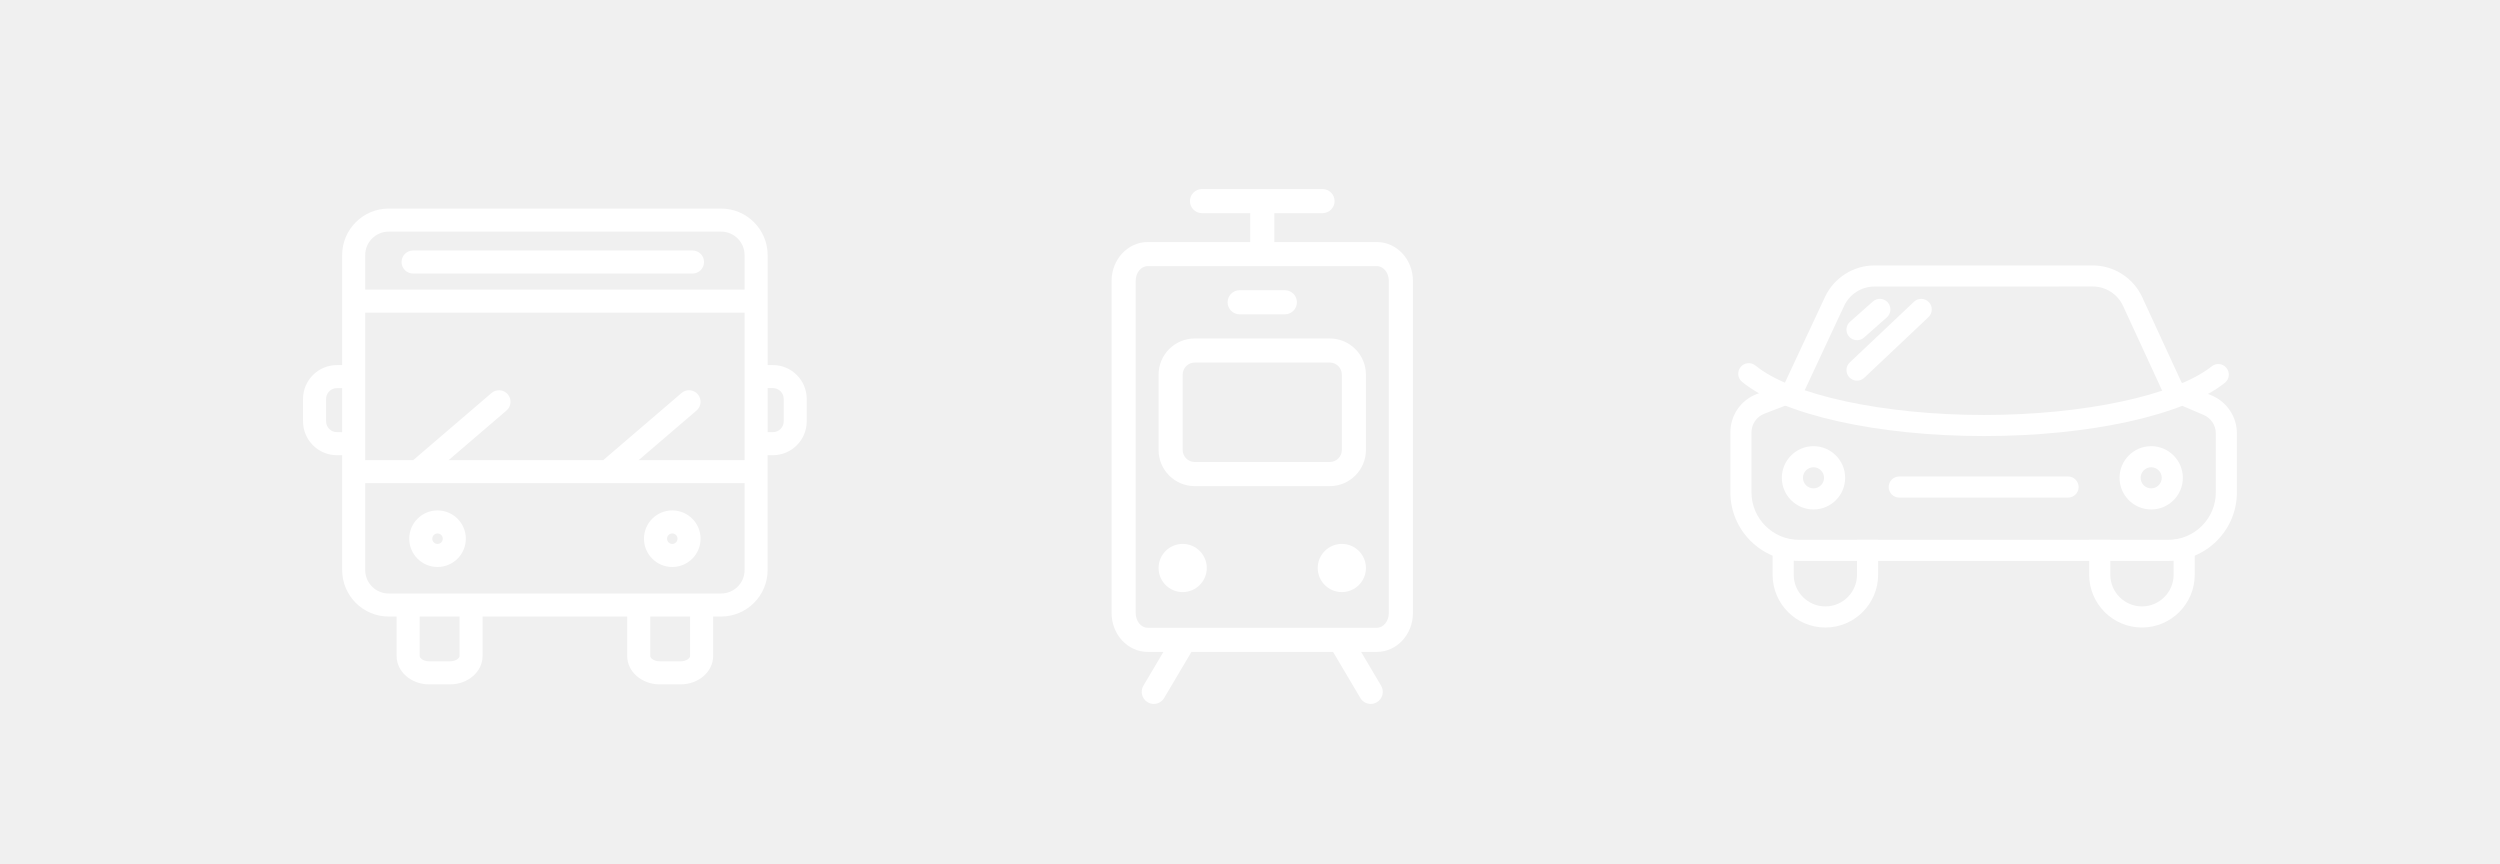
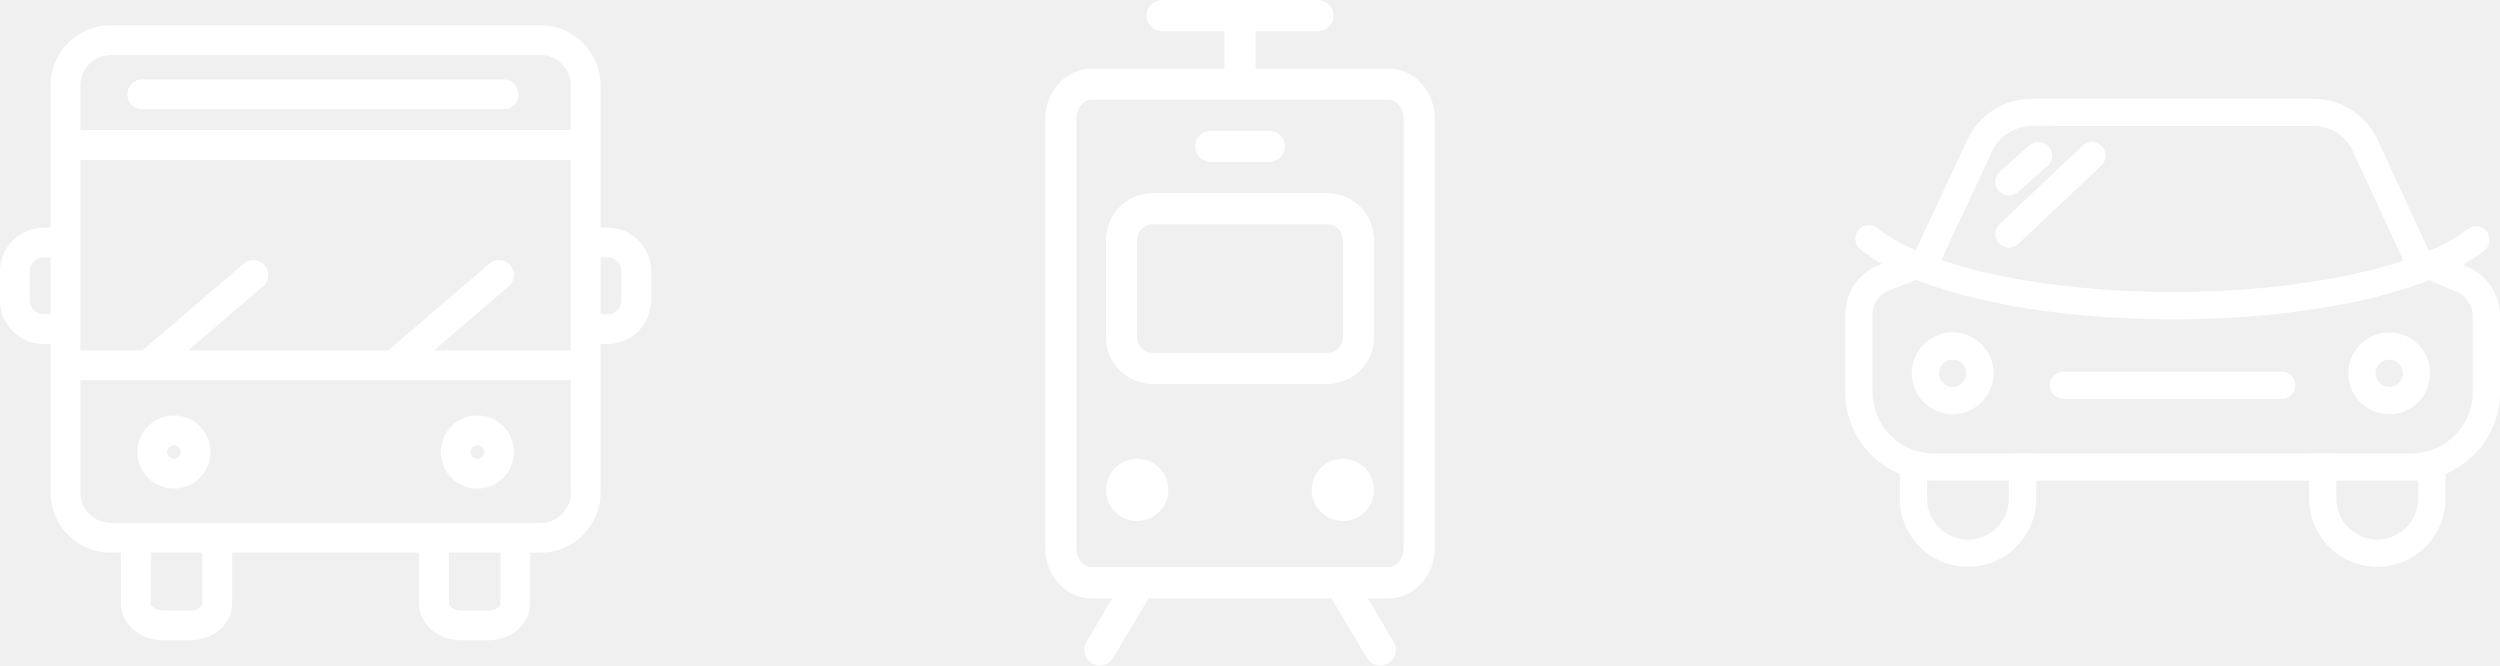
- <svg xmlns="http://www.w3.org/2000/svg" version="1.1" id="Layer_1" x="0px" y="0px" width="140.441px" height="48.529px" viewBox="0 0 140.441 48.529" enable-background="new 0 0 140.441 48.529" xml:space="preserve">
-   <g>
-     <path fill="#FFFFFF" d="M24.579,28.673c-0.877,0-1.59,0.713-1.59,1.589c0,0.877,0.713,1.59,1.59,1.59c0.876,0,1.59-0.713,1.59-1.59   C26.168,29.386,25.455,28.673,24.579,28.673z M24.579,30.557c-0.162,0-0.295-0.133-0.295-0.295s0.133-0.294,0.295-0.294   s0.295,0.132,0.295,0.294S24.741,30.557,24.579,30.557z" />
-     <path fill="#FFFFFF" d="M37.766,28.673c-0.877,0-1.59,0.713-1.59,1.589c0,0.877,0.714,1.59,1.59,1.59c0.877,0,1.59-0.713,1.59-1.59   C39.356,29.386,38.643,28.673,37.766,28.673z M37.766,30.557c-0.162,0-0.295-0.133-0.295-0.295s0.133-0.294,0.295-0.294   s0.294,0.132,0.294,0.294S37.928,30.557,37.766,30.557z" />
-     <path fill="#FFFFFF" d="M43.417,20.509h-0.294v-6.178c0-1.441-1.172-2.614-2.613-2.614H21.834c-1.441,0-2.613,1.173-2.613,2.614   v6.178h-0.295c-1.049,0-1.903,0.854-1.903,1.904v1.256c0,1.049,0.854,1.903,1.903,1.903h0.295v6.45   c0,1.441,1.172,2.613,2.613,2.613h0.447v2.221c0,0.877,0.819,1.589,1.825,1.589h1.178c1.007,0,1.825-0.713,1.825-1.589v-2.221   h8.125v2.221c0,0.877,0.818,1.589,1.824,1.589h1.178c1.006,0,1.825-0.713,1.825-1.589v-2.221h0.447   c1.442,0,2.614-1.173,2.614-2.613v-6.45h0.293c1.051,0,1.904-0.854,1.904-1.903v-1.256C45.321,21.363,44.467,20.509,43.417,20.509z    M39.199,22.148c-0.231-0.272-0.642-0.303-0.913-0.07l-4.395,3.768l-0.001,0.001h-8.687l3.25-2.785   c0.272-0.233,0.304-0.642,0.07-0.913c-0.232-0.272-0.641-0.303-0.912-0.07l-4.396,3.768v0.001h-2.699v-8.282h21.312v8.282h-5.949   l3.249-2.785C39.401,22.828,39.432,22.42,39.199,22.148z M21.834,13.012H40.51c0.727,0,1.318,0.592,1.318,1.319v1.938H20.516   v-1.938C20.516,13.604,21.107,13.012,21.834,13.012z M18.926,24.276c-0.335,0-0.608-0.272-0.608-0.607v-1.256   c0-0.336,0.273-0.609,0.608-0.609h0.295v2.474L18.926,24.276L18.926,24.276z M25.815,36.856c0,0.117-0.212,0.294-0.53,0.294h-1.178   c-0.318,0-0.53-0.177-0.53-0.294v-2.221h2.238V36.856z M38.767,36.856c0,0.117-0.211,0.294-0.529,0.294h-1.179   c-0.318,0-0.529-0.177-0.529-0.294v-2.221h2.237V36.856z M40.51,33.341H21.834c-0.728,0-1.318-0.591-1.318-1.318v-4.881h21.312   v4.881C41.829,32.75,41.237,33.341,40.51,33.341z M44.026,23.669c0,0.335-0.272,0.607-0.607,0.607h-0.294v-2.474h0.294   c0.335,0,0.607,0.273,0.607,0.609V23.669z" />
-     <path fill="#FFFFFF" d="M23.206,15.366h15.699c0.357,0,0.646-0.289,0.646-0.646c0-0.358-0.289-0.648-0.646-0.648H23.206   c-0.358,0-0.648,0.29-0.648,0.648C22.557,15.077,22.847,15.366,23.206,15.366z" />
+ <svg xmlns="http://www.w3.org/2000/svg" version="1.1" x="0px" y="0px" viewBox="0 0 108.638 28.924" style="enable-background:new 0 0 108.638 28.924;" xml:space="preserve">
+   <g id="Layer_1_1_">
+     <g>
+       <path style="fill:#FFFFFF;" d="M7.556,18.053c-0.877,0-1.59,0.713-1.59,1.589c0,0.877,0.713,1.59,1.59,1.59    c0.876,0,1.59-0.713,1.59-1.59C9.145,18.766,8.432,18.053,7.556,18.053z M7.556,19.937c-0.162,0-0.295-0.133-0.295-0.295    s0.133-0.294,0.295-0.294s0.295,0.132,0.295,0.294S7.718,19.937,7.556,19.937z" />
+       <path style="fill:#FFFFFF;" d="M20.743,18.053c-0.877,0-1.59,0.713-1.59,1.589c0,0.877,0.714,1.59,1.59,1.59    c0.877,0,1.59-0.713,1.59-1.59C22.333,18.766,21.62,18.053,20.743,18.053z M20.743,19.937c-0.162,0-0.295-0.133-0.295-0.295    s0.133-0.294,0.295-0.294s0.294,0.132,0.294,0.294S20.905,19.937,20.743,19.937z" />
+       <path style="fill:#FFFFFF;" d="M26.394,9.889H26.1V3.711c0-1.441-1.172-2.614-2.613-2.614H4.811c-1.441,0-2.613,1.173-2.613,2.614    v6.178H1.903C0.854,9.889,0,10.743,0,11.793v1.256c0,1.049,0.854,1.903,1.903,1.903h0.295v6.45c0,1.441,1.172,2.613,2.613,2.613    h0.447v2.221c0,0.877,0.819,1.589,1.825,1.589h1.178c1.007,0,1.825-0.713,1.825-1.589v-2.221h8.125v2.221    c0,0.877,0.818,1.589,1.824,1.589h1.178c1.006,0,1.825-0.713,1.825-1.589v-2.221h0.447c1.442,0,2.614-1.173,2.614-2.613v-6.45    h0.293c1.051,0,1.904-0.854,1.904-1.903v-1.256C28.298,10.743,27.444,9.889,26.394,9.889z M22.176,11.528    c-0.231-0.272-0.642-0.303-0.913-0.07l-4.395,3.768l-0.001,0.001H8.18l3.25-2.785c0.272-0.233,0.304-0.642,0.07-0.913    c-0.232-0.272-0.641-0.303-0.912-0.07l-4.396,3.768v0.001H3.493V6.946h21.312v8.282h-5.949l3.249-2.785    C22.378,12.208,22.409,11.8,22.176,11.528z M4.811,2.392h18.676c0.727,0,1.318,0.592,1.318,1.319v1.938H3.493V3.711    C3.493,2.984,4.084,2.392,4.811,2.392z M1.903,13.656c-0.335,0-0.608-0.272-0.608-0.607v-1.256c0-0.336,0.273-0.609,0.608-0.609    h0.295v2.474L1.903,13.656L1.903,13.656z M8.792,26.236c0,0.117-0.212,0.294-0.53,0.294H7.084c-0.318,0-0.53-0.177-0.53-0.294    v-2.221h2.238C8.792,24.015,8.792,26.236,8.792,26.236z M21.744,26.236c0,0.117-0.211,0.294-0.529,0.294h-1.179    c-0.318,0-0.529-0.177-0.529-0.294v-2.221h2.237V26.236z M23.487,22.721H4.811c-0.728,0-1.318-0.591-1.318-1.318v-4.881h21.312    v4.881C24.806,22.13,24.214,22.721,23.487,22.721z M27.003,13.049c0,0.335-0.272,0.607-0.607,0.607h-0.294v-2.474h0.294    c0.335,0,0.607,0.273,0.607,0.609V13.049z" />
+       <path style="fill:#FFFFFF;" d="M6.183,4.746h15.699c0.357,0,0.646-0.289,0.646-0.646c0-0.358-0.289-0.648-0.646-0.648H6.183    c-0.358,0-0.648,0.29-0.648,0.648C5.534,4.457,5.824,4.746,6.183,4.746z" />
+     </g>
+     <g>
+       <path style="fill:#FFFFFF;" d="M104.786,20.891H84.037c-2.125,0-3.854-1.728-3.854-3.854v-3.363c0-0.963,0.58-1.81,1.479-2.157    l1.571-0.608L85.5,6.057c0.504-1.07,1.592-1.766,2.774-1.766h12.263c1.189,0,2.281,0.699,2.78,1.778l2.218,4.807l1.698,0.724    c0.854,0.365,1.405,1.201,1.405,2.128v3.31C108.64,19.163,106.911,20.891,104.786,20.891z M88.275,5.477    c-0.725,0-1.392,0.424-1.7,1.083l-2.368,5.065c-0.064,0.14-0.179,0.247-0.322,0.303l-1.793,0.693    c-0.439,0.169-0.723,0.583-0.723,1.053v3.363c0,1.47,1.196,2.668,2.668,2.668h20.749c1.472,0,2.668-1.198,2.668-2.668v-3.31    c0-0.453-0.27-0.861-0.686-1.037l-1.907-0.815c-0.135-0.059-0.243-0.167-0.306-0.297l-2.313-5.013    c-0.307-0.665-0.974-1.091-1.704-1.091L88.275,5.477z" />
+       <path style="fill:#FFFFFF;" d="M94.436,13.876c-6.004,0-11.34-1.195-13.595-3.045c-0.253-0.208-0.289-0.581-0.082-0.833    c0.208-0.254,0.58-0.291,0.835-0.082c2.023,1.657,7.185,2.776,12.842,2.776c5.586,0,10.724-1.098,12.789-2.732    c0.255-0.207,0.627-0.164,0.83,0.095c0.205,0.258,0.161,0.629-0.096,0.833C105.67,12.705,100.362,13.876,94.436,13.876z" />
+       <path style="fill:#FFFFFF;" d="M84.852,18c-0.98,0-1.778-0.797-1.778-1.778c0-0.98,0.798-1.778,1.778-1.778    s1.779,0.798,1.779,1.778C86.631,17.204,85.833,18,84.852,18z M84.852,15.629c-0.327,0-0.592,0.269-0.592,0.593    c0,0.325,0.265,0.593,0.592,0.593s0.594-0.268,0.594-0.593S85.179,15.629,84.852,15.629z" />
+       <path style="fill:#FFFFFF;" d="M103.823,18c-0.982,0-1.778-0.797-1.778-1.778c0-0.98,0.796-1.778,1.778-1.778    c0.979,0,1.778,0.798,1.778,1.778C105.602,17.204,104.806,18,103.823,18z M103.823,15.629c-0.327,0-0.593,0.269-0.593,0.593    c0,0.325,0.266,0.593,0.593,0.593c0.326,0,0.593-0.268,0.593-0.593S104.149,15.629,103.823,15.629z" />
+       <path style="fill:#FFFFFF;" d="M85.519,24.632c-1.634,0-2.964-1.328-2.964-2.964v-1.963h1.186v1.963    c0,0.979,0.799,1.778,1.778,1.778c0.981,0,1.778-0.799,1.778-1.778v-1.963h1.187v1.963C88.483,23.304,87.152,24.632,85.519,24.632    z" />
+       <path style="fill:#FFFFFF;" d="M103.305,24.632c-1.634,0-2.965-1.328-2.965-2.964v-1.963h1.187v1.963    c0,0.979,0.797,1.778,1.778,1.778c0.98,0,1.778-0.799,1.778-1.778v-1.963h1.186v1.963    C106.269,23.304,104.938,24.632,103.305,24.632z" />
+       <path style="fill:#FFFFFF;" d="M99.154,17.334H89.67c-0.328,0-0.594-0.268-0.594-0.593c0-0.326,0.266-0.594,0.594-0.594h9.484    c0.326,0,0.593,0.268,0.593,0.594C99.747,17.067,99.48,17.334,99.154,17.334z" />
+       <path style="fill:#FFFFFF;" d="M87.297,8.492c-0.163,0-0.325-0.068-0.444-0.2c-0.217-0.245-0.194-0.62,0.051-0.836l1.285-1.138    c0.244-0.219,0.618-0.195,0.836,0.051c0.218,0.244,0.195,0.619-0.051,0.838l-1.283,1.137C87.578,8.443,87.437,8.492,87.297,8.492z    " />
+       <path style="fill:#FFFFFF;" d="M87.297,10.764c-0.156,0-0.313-0.062-0.43-0.186c-0.225-0.237-0.215-0.613,0.024-0.838l3.606-3.409    c0.237-0.224,0.613-0.214,0.838,0.025c0.226,0.238,0.215,0.616-0.024,0.839l-3.607,3.408    C87.591,10.71,87.444,10.764,87.297,10.764z" />
+     </g>
+     <g>
+       <path id="tram_2_" style="fill:#FFFFFF;" d="M60.323,2.977h-5.76V1.355h2.709c0.372,0,0.677-0.305,0.677-0.677    C57.949,0.302,57.644,0,57.272,0H50.5c-0.372,0-0.677,0.302-0.677,0.678c0,0.372,0.305,0.677,0.677,0.677h2.71v1.622h-5.76    c-1.117,0-2.028,0.979-2.028,2.181V23.82c0,1.203,0.911,2.182,2.028,2.182h0.883L47.209,27.9    c-0.189,0.322-0.085,0.738,0.237,0.928c0.108,0.064,0.227,0.096,0.346,0.096c0.23,0,0.457-0.119,0.582-0.332l1.53-2.584    c0-0.003,0.003-0.003,0.003-0.006h7.957c0,0.003,0.004,0.003,0.004,0.006l1.529,2.584c0.125,0.213,0.354,0.332,0.583,0.332    c0.118,0,0.237-0.031,0.345-0.096c0.322-0.189,0.428-0.605,0.238-0.928l-1.124-1.898h0.884c1.12,0,2.027-0.979,2.027-2.182V5.157    C62.351,3.955,61.443,2.977,60.323,2.977z M60.996,23.819c0,0.454-0.301,0.827-0.673,0.827H47.45    c-0.373,0-0.674-0.373-0.674-0.827V5.157c0-0.458,0.301-0.827,0.674-0.827h12.873c0.372,0,0.673,0.369,0.673,0.827V23.819z     M57.679,16.689h-7.586c-1.121,0-2.031-0.912-2.031-2.032v-4.231c0-1.12,0.91-2.032,2.031-2.032h7.586    c1.121,0,2.031,0.912,2.031,2.032v4.231C59.71,15.776,58.8,16.689,57.679,16.689z M50.093,9.747c-0.373,0-0.678,0.304-0.678,0.678    v4.231c0,0.374,0.305,0.678,0.678,0.678h7.586c0.374,0,0.678-0.304,0.678-0.678v-4.231c0-0.374-0.304-0.678-0.678-0.678    C57.679,9.747,50.093,9.747,50.093,9.747z M49.415,22.642c-0.746,0-1.354-0.607-1.354-1.354c0-0.746,0.607-1.354,1.354-1.354    c0.747,0,1.355,0.608,1.355,1.354C50.77,22.034,50.162,22.642,49.415,22.642z M58.356,22.642c-0.746,0-1.354-0.607-1.354-1.354    c0-0.746,0.608-1.354,1.354-1.354c0.747,0,1.354,0.608,1.354,1.354C59.71,22.034,59.103,22.642,58.356,22.642z M55.155,7.038    h-2.539c-0.374,0-0.677-0.304-0.677-0.677c0-0.374,0.303-0.678,0.677-0.678h2.539c0.375,0,0.678,0.304,0.678,0.678    C55.833,6.734,55.53,7.038,55.155,7.038z" />
+     </g>
  </g>
-   <g>
-     <path fill="#FFFFFF" d="M121.809,31.511H101.06c-2.125,0-3.854-1.728-3.854-3.854v-3.363c0-0.963,0.58-1.81,1.479-2.157   l1.571-0.608l2.267-4.852c0.504-1.07,1.592-1.766,2.774-1.766h12.263c1.189,0,2.281,0.699,2.78,1.778l2.218,4.807l1.698,0.724   c0.854,0.365,1.405,1.201,1.405,2.128v3.31C125.663,29.783,123.934,31.511,121.809,31.511z M105.298,16.097   c-0.725,0-1.392,0.424-1.7,1.083l-2.368,5.065c-0.064,0.14-0.179,0.247-0.322,0.303l-1.793,0.693   c-0.439,0.169-0.723,0.583-0.723,1.053v3.363c0,1.47,1.196,2.668,2.668,2.668h20.749c1.472,0,2.668-1.198,2.668-2.668v-3.31   c0-0.453-0.27-0.861-0.686-1.037l-1.907-0.815c-0.135-0.059-0.243-0.167-0.306-0.297l-2.313-5.013   c-0.307-0.665-0.974-1.091-1.704-1.091L105.298,16.097z" />
-     <path fill="#FFFFFF" d="M111.459,24.496c-6.004,0-11.34-1.195-13.595-3.045c-0.253-0.208-0.289-0.581-0.082-0.833   c0.208-0.254,0.58-0.291,0.835-0.082c2.023,1.657,7.185,2.776,12.842,2.776c5.586,0,10.724-1.098,12.789-2.732   c0.255-0.207,0.627-0.164,0.83,0.095c0.205,0.258,0.161,0.629-0.096,0.833C122.693,23.325,117.385,24.496,111.459,24.496z" />
-     <path fill="#FFFFFF" d="M101.875,28.62c-0.98,0-1.778-0.797-1.778-1.778c0-0.98,0.798-1.778,1.778-1.778s1.779,0.798,1.779,1.778   C103.654,27.824,102.856,28.62,101.875,28.62z M101.875,26.249c-0.327,0-0.592,0.269-0.592,0.593c0,0.325,0.265,0.593,0.592,0.593   s0.594-0.268,0.594-0.593S102.202,26.249,101.875,26.249z" />
-     <path fill="#FFFFFF" d="M120.846,28.62c-0.982,0-1.778-0.797-1.778-1.778c0-0.98,0.796-1.778,1.778-1.778   c0.979,0,1.778,0.798,1.778,1.778C122.625,27.824,121.829,28.62,120.846,28.62z M120.846,26.249c-0.327,0-0.593,0.269-0.593,0.593   c0,0.325,0.266,0.593,0.593,0.593c0.326,0,0.593-0.268,0.593-0.593S121.172,26.249,120.846,26.249z" />
-     <path fill="#FFFFFF" d="M102.542,35.252c-1.634,0-2.964-1.328-2.964-2.964v-1.963h1.186v1.963c0,0.979,0.799,1.778,1.778,1.778   c0.981,0,1.778-0.799,1.778-1.778v-1.963h1.187v1.963C105.506,33.924,104.175,35.252,102.542,35.252z" />
-     <path fill="#FFFFFF" d="M120.328,35.252c-1.634,0-2.965-1.328-2.965-2.964v-1.963h1.187v1.963c0,0.979,0.797,1.778,1.778,1.778   c0.98,0,1.778-0.799,1.778-1.778v-1.963h1.186v1.963C123.292,33.924,121.961,35.252,120.328,35.252z" />
-     <path fill="#FFFFFF" d="M116.177,27.954h-9.484c-0.328,0-0.594-0.268-0.594-0.593c0-0.326,0.266-0.594,0.594-0.594h9.484   c0.326,0,0.593,0.268,0.593,0.594C116.77,27.687,116.503,27.954,116.177,27.954z" />
-     <path fill="#FFFFFF" d="M104.32,19.112c-0.163,0-0.325-0.068-0.444-0.2c-0.217-0.245-0.194-0.62,0.051-0.836l1.285-1.138   c0.244-0.219,0.618-0.195,0.836,0.051c0.218,0.244,0.195,0.619-0.051,0.838l-1.283,1.137   C104.601,19.063,104.46,19.112,104.32,19.112z" />
-     <path fill="#FFFFFF" d="M104.32,21.384c-0.156,0-0.313-0.062-0.43-0.186c-0.225-0.237-0.215-0.613,0.024-0.838l3.606-3.409   c0.237-0.224,0.613-0.214,0.838,0.025c0.226,0.238,0.215,0.616-0.024,0.839l-3.607,3.408   C104.614,21.33,104.467,21.384,104.32,21.384z" />
-   </g>
-   <g>
-     <path id="tram_2_" fill="#FFFFFF" d="M77.346,13.597h-5.76v-1.622h2.709c0.372,0,0.677-0.305,0.677-0.677   c0-0.376-0.305-0.678-0.677-0.678h-6.772c-0.372,0-0.677,0.302-0.677,0.678c0,0.372,0.305,0.677,0.677,0.677h2.71v1.622h-5.76   c-1.117,0-2.028,0.979-2.028,2.181v18.662c0,1.203,0.911,2.182,2.028,2.182h0.883l-1.124,1.898   c-0.189,0.322-0.085,0.738,0.237,0.928c0.108,0.064,0.227,0.096,0.346,0.096c0.23,0,0.457-0.119,0.582-0.332l1.53-2.584   c0-0.003,0.003-0.003,0.003-0.006h7.957c0,0.003,0.004,0.003,0.004,0.006l1.529,2.584c0.125,0.213,0.354,0.332,0.583,0.332   c0.118,0,0.237-0.031,0.345-0.096c0.322-0.189,0.428-0.605,0.238-0.928l-1.124-1.898h0.884c1.12,0,2.027-0.979,2.027-2.182V15.777   C79.374,14.575,78.466,13.597,77.346,13.597z M78.019,34.439c0,0.454-0.301,0.827-0.673,0.827H64.473   c-0.373,0-0.674-0.373-0.674-0.827V15.777c0-0.458,0.301-0.827,0.674-0.827h12.873c0.372,0,0.673,0.369,0.673,0.827V34.439z    M74.702,27.309h-7.586c-1.121,0-2.031-0.912-2.031-2.032v-4.231c0-1.12,0.91-2.032,2.031-2.032h7.586   c1.121,0,2.031,0.912,2.031,2.032v4.231C76.733,26.396,75.823,27.309,74.702,27.309z M67.116,20.367   c-0.373,0-0.678,0.304-0.678,0.678v4.231c0,0.374,0.305,0.678,0.678,0.678h7.586c0.374,0,0.678-0.304,0.678-0.678v-4.231   c0-0.374-0.304-0.678-0.678-0.678H67.116z M66.438,33.262c-0.746,0-1.354-0.607-1.354-1.354c0-0.746,0.607-1.354,1.354-1.354   c0.747,0,1.355,0.608,1.355,1.354C67.793,32.654,67.185,33.262,66.438,33.262z M75.379,33.262c-0.746,0-1.354-0.607-1.354-1.354   c0-0.746,0.608-1.354,1.354-1.354c0.747,0,1.354,0.608,1.354,1.354C76.733,32.654,76.126,33.262,75.379,33.262z M72.178,17.658   h-2.539c-0.374,0-0.677-0.304-0.677-0.677c0-0.374,0.303-0.678,0.677-0.678h2.539c0.375,0,0.678,0.304,0.678,0.678   C72.856,17.354,72.553,17.658,72.178,17.658z" />
-   </g>
+   <g id="Layer_1">
+ </g>
</svg>
